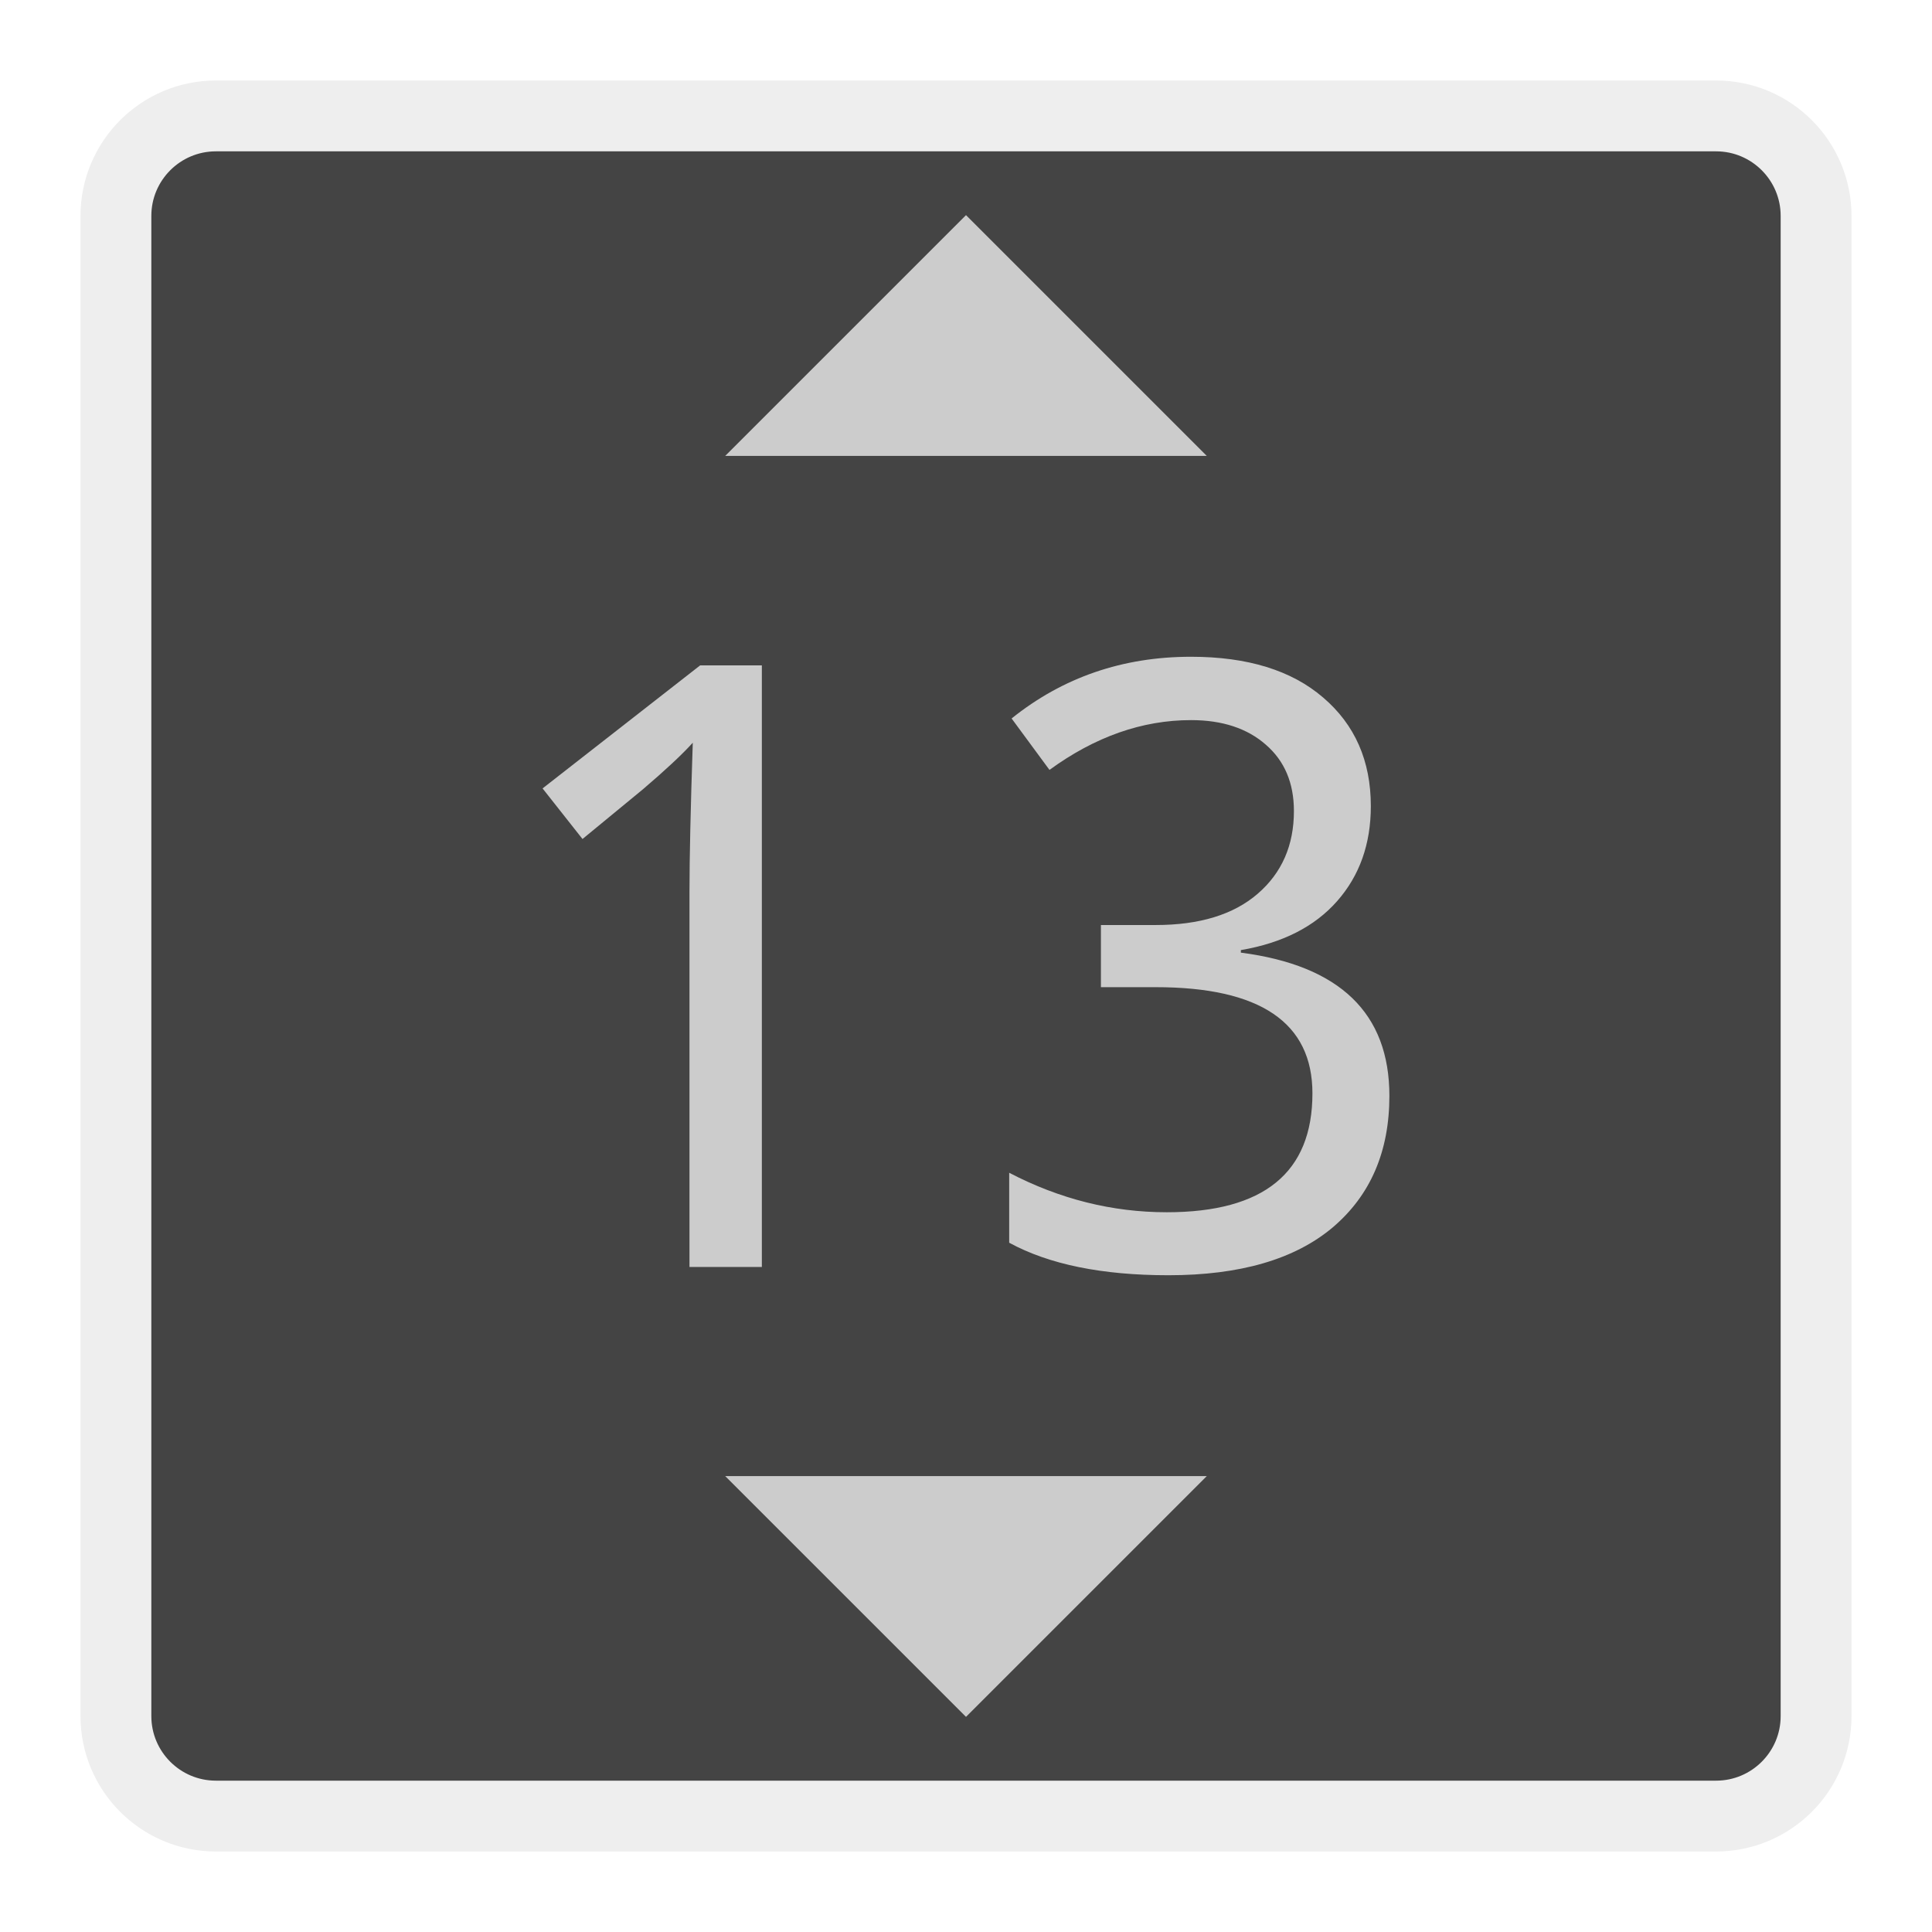
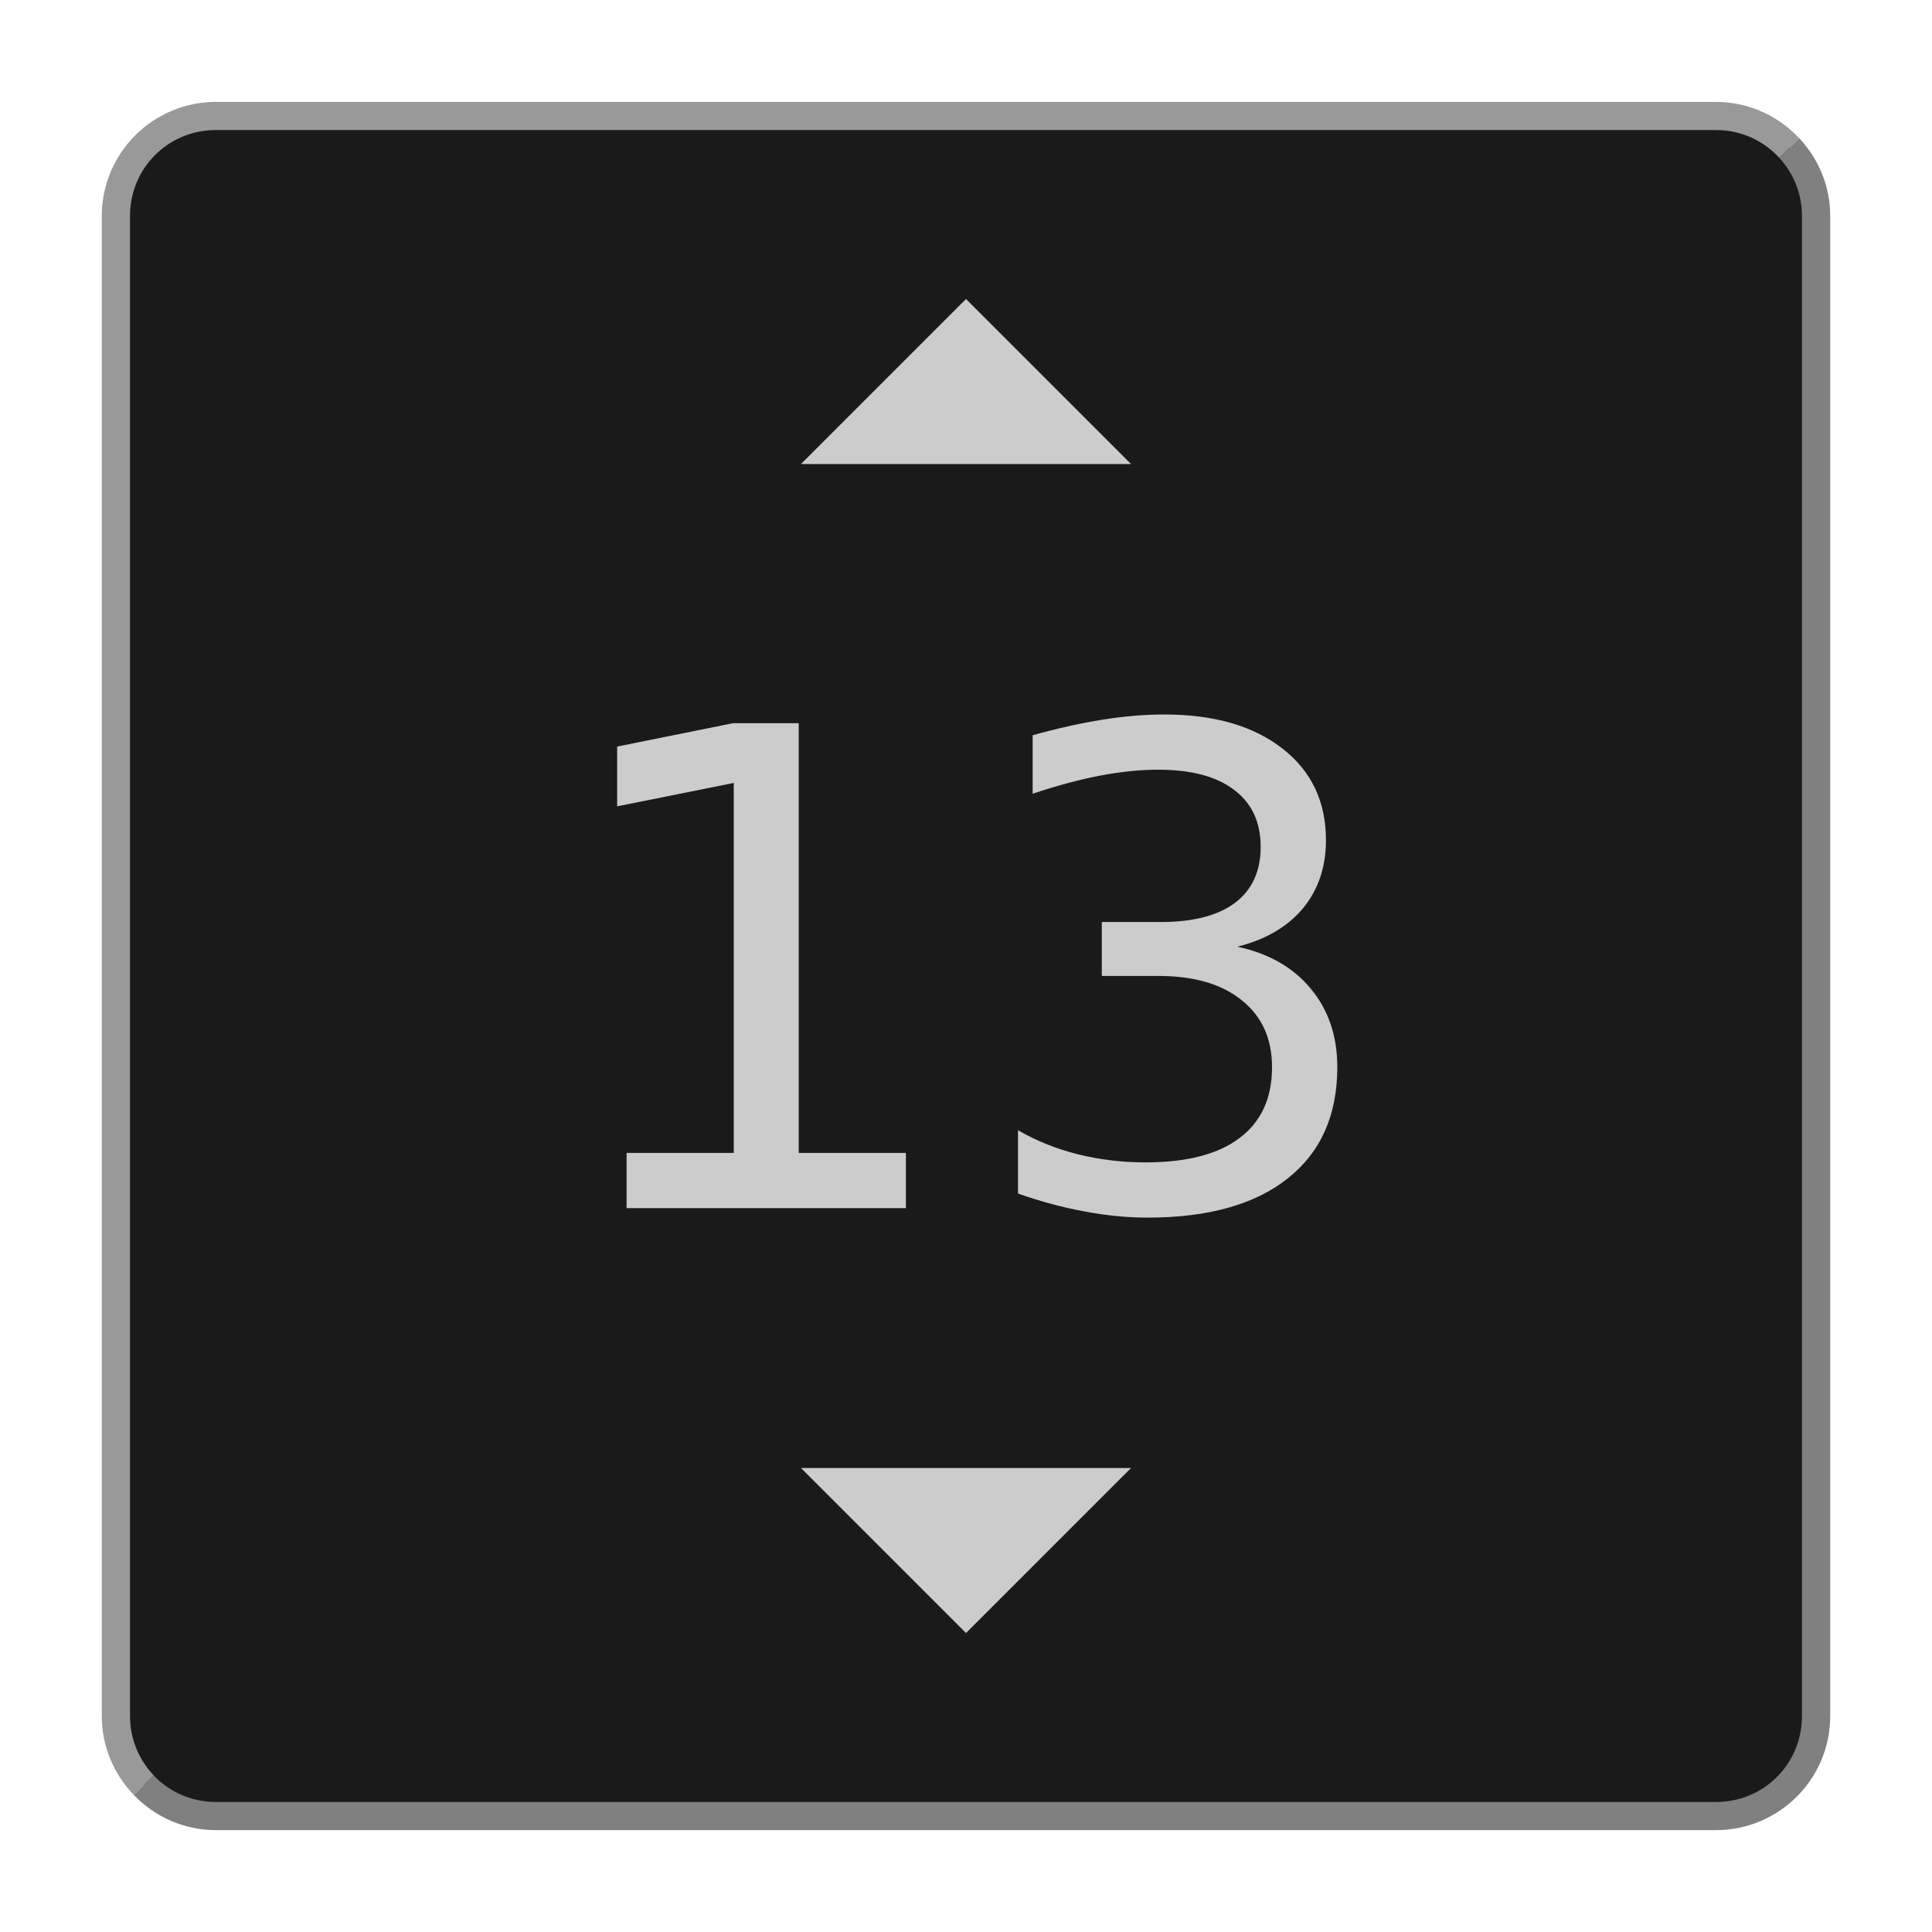
<svg xmlns="http://www.w3.org/2000/svg" width="48" height="48" viewBox="0 0 48 48" id="svg2" version="1.1">
  <defs id="defs4" />
  <g id="layer1" transform="translate(0,-1004.362)">
-     <rect style="opacity:1;fill:#444444;fill-opacity:1;stroke:#eeeeee;stroke-width:1.76;stroke-linecap:round;stroke-linejoin:miter;stroke-miterlimit:4;stroke-dasharray:none;stroke-opacity:1" id="rect4136" width="42.24" height="42.24" x="2.88" y="1007.242" ry="2.485" />
-     <g style="font-style:normal;font-weight:normal;font-size:20.937px;line-height:125%;font-family:sans-serif;letter-spacing:0px;word-spacing:0px;fill:#000000;fill-opacity:1;stroke:none;stroke-width:1px;stroke-linecap:butt;stroke-linejoin:miter;stroke-opacity:1" id="text4138">
-       <path d="m 18.929,1035.84 -1.799,0 0,-9.334 q 0,-1.247 0.082,-3.691 -0.399,0.44 -1.237,1.155 l -1.503,1.237 -0.992,-1.257 3.915,-3.057 1.533,0 0,14.946 z" style="font-style:normal;font-variant:normal;font-weight:normal;font-stretch:normal;font-family:'Noto Mono';-inkscape-font-specification:'Noto Mono';fill:#cccccc" id="path4183" />
-       <path d="m 30.829,1027.969 0,0.061 q 3.69,0.48 3.69,3.558 0,2.075 -1.411,3.271 -1.411,1.186 -4.079,1.186 -2.474,0 -3.956,-0.808 l 0,-1.738 q 1.881,0.981 3.915,0.981 3.619,0 3.619,-2.954 0,-2.638 -3.895,-2.638 l -1.36,0 0,-1.544 1.36,0 q 1.636,0 2.535,-0.777 0.9,-0.777 0.9,-2.055 0,-1.043 -0.695,-1.646 -0.695,-0.613 -1.861,-0.613 -1.82,0 -3.517,1.237 l -0.941,-1.278 q 1.912,-1.533 4.457,-1.533 2.106,0 3.282,1.012 1.186,1.012 1.186,2.699 0,1.411 -0.838,2.361 -0.838,0.951 -2.392,1.216 z" style="font-style:normal;font-variant:normal;font-weight:normal;font-stretch:normal;font-family:'Noto Mono';-inkscape-font-specification:'Noto Mono';fill:#cccccc" id="path4185" />
+     <path style="color:#000000;font-style:normal;font-variant:normal;font-weight:normal;font-stretch:normal;font-size:medium;line-height:normal;font-family:sans-serif;font-variant-ligatures:normal;font-variant-position:normal;font-variant-caps:normal;font-variant-numeric:normal;font-variant-alternates:normal;font-variant-east-asian:normal;font-feature-settings:normal;font-variation-settings:normal;text-indent:0;text-align:start;text-decoration:none;text-decoration-line:none;text-decoration-style:solid;text-decoration-color:#000000;letter-spacing:normal;word-spacing:normal;text-transform:none;writing-mode:lr-tb;direction:ltr;text-orientation:mixed;dominant-baseline:auto;baseline-shift:baseline;text-anchor:start;white-space:normal;shape-padding:0;shape-margin:0;inline-size:0;clip-rule:nonzero;display:inline;overflow:visible;visibility:visible;isolation:auto;mix-blend-mode:normal;color-interpolation:sRGB;color-interpolation-filters:linearRGB;solid-color:#000000;solid-opacity:1;vector-effect:none;fill:#1a1a1a;fill-opacity:1;fill-rule:nonzero;stroke:none;stroke-width:0.7;stroke-linecap:round;stroke-linejoin:miter;stroke-miterlimit:4;stroke-dasharray:none;stroke-dashoffset:0;stroke-opacity:1;color-rendering:auto;image-rendering:auto;shape-rendering:auto;text-rendering:auto;enable-background:accumulate;stop-color:#000000" d="M 5.365,1007.242 H 42.635 c 1.377,0 2.485,1.108 2.485,2.485 v 37.271 c 0,1.377 -1.108,2.485 -2.485,2.485 H 5.365 c -1.377,0 -2.485,-1.108 -2.485,-2.485 v -37.271 c 0,-1.377 1.108,-2.485 2.485,-2.485 z" id="path926" />
+     <path style="opacity:1;fill:#cccccc;fill-opacity:1;stroke:none;stroke-width:1.371;stroke-linecap:round;stroke-linejoin:miter;stroke-miterlimit:4;stroke-dasharray:none;stroke-opacity:1" d="m 24,1011.791 -4.1,4.1 h 8.2 z m -4.1,29.043 4.1,4.1 4.1,-4.1 z" id="rect4142" />
+     <path id="path928" style="color:#000000;font-style:normal;font-variant:normal;font-weight:normal;font-stretch:normal;font-size:medium;line-height:normal;font-family:sans-serif;font-variant-ligatures:normal;font-variant-position:normal;font-variant-caps:normal;font-variant-numeric:normal;font-variant-alternates:normal;font-variant-east-asian:normal;font-feature-settings:normal;font-variation-settings:normal;text-indent:0;text-align:start;text-decoration:none;text-decoration-line:none;text-decoration-style:solid;text-decoration-color:#000000;letter-spacing:normal;word-spacing:normal;text-transform:none;writing-mode:lr-tb;direction:ltr;text-orientation:mixed;dominant-baseline:auto;baseline-shift:baseline;text-anchor:start;white-space:normal;shape-padding:0;shape-margin:0;inline-size:0;clip-rule:nonzero;display:inline;overflow:visible;visibility:visible;isolation:auto;mix-blend-mode:normal;color-interpolation:sRGB;color-interpolation-filters:linearRGB;solid-color:#000000;solid-opacity:1;vector-effect:none;fill:#999999;fill-opacity:1;fill-rule:nonzero;stroke:none;stroke-linecap:round;stroke-linejoin:miter;stroke-miterlimit:4;stroke-dasharray:none;stroke-dashoffset:0;stroke-opacity:1;color-rendering:auto;image-rendering:auto;shape-rendering:auto;text-rendering:auto;enable-background:accumulate;stop-color:#000000" d="m 5.365,1006.894 c -1.564,0 -2.836,1.27 -2.836,2.834 v 37.27 c 0,0.763 0.307,1.453 0.799,1.963 l 0.492,-0.49 c -0.363,-0.382 -0.59,-0.897 -0.59,-1.473 v -37.27 c 0,-1.189 0.946,-2.135 2.135,-2.135 h 37.27 c 0.628,0 1.183,0.267 1.572,0.691 l 0.492,-0.49 c -0.518,-0.551 -1.249,-0.9 -2.064,-0.9 z" />
+     <path id="path928-3" style="color:#000000;font-style:normal;font-variant:normal;font-weight:normal;font-stretch:normal;font-size:medium;line-height:normal;font-family:sans-serif;font-variant-ligatures:normal;font-variant-position:normal;font-variant-caps:normal;font-variant-numeric:normal;font-variant-alternates:normal;font-variant-east-asian:normal;font-feature-settings:normal;font-variation-settings:normal;text-indent:0;text-align:start;text-decoration:none;text-decoration-line:none;text-decoration-style:solid;text-decoration-color:#000000;letter-spacing:normal;word-spacing:normal;text-transform:none;writing-mode:lr-tb;direction:ltr;text-orientation:mixed;dominant-baseline:auto;baseline-shift:baseline;text-anchor:start;white-space:normal;shape-padding:0;shape-margin:0;inline-size:0;clip-rule:nonzero;display:inline;overflow:visible;visibility:visible;isolation:auto;mix-blend-mode:normal;color-interpolation:sRGB;color-interpolation-filters:linearRGB;solid-color:#000000;solid-opacity:1;vector-effect:none;fill:#808080;fill-opacity:1;fill-rule:nonzero;stroke:none;stroke-linecap:round;stroke-linejoin:miter;stroke-miterlimit:4;stroke-dasharray:none;stroke-dashoffset:0;stroke-opacity:1;color-rendering:auto;image-rendering:auto;shape-rendering:auto;text-rendering:auto;enable-background:accumulate;stop-color:#000000" d="m 44.699,1007.794 -0.492,0.49 c 0.347,0.379 0.562,0.881 0.562,1.441 v 37.272 c 0,1.189 -0.946,2.135 -2.135,2.135 H 5.365 c -0.613,0 -1.159,-0.254 -1.547,-0.66 l -0.492,0.488 c 0.516,0.535 1.238,0.871 2.039,0.871 h 37.27 c 1.564,0 2.836,-1.27 2.836,-2.834 v -37.272 c 0,-0.748 -0.297,-1.425 -0.771,-1.932 z" />
+     <g aria-label="13" id="text968" style="font-style:normal;font-weight:normal;font-size:16.528px;line-height:1.25;font-family:sans-serif;text-align:center;text-anchor:middle;fill:#cccccc;fill-opacity:1;stroke:none;stroke-width:0.413">
+       <path d="m 15.567,1033.006 h 2.663 v -9.192 l -2.897,0.581 v -1.485 l 2.881,-0.581 h 1.63 v 10.677 h 2.663 v 1.372 h -6.94 z" style="text-align:center;text-anchor:middle;stroke-width:0.413" id="path1447" />
+       <path d="m 30.739,1027.882 q 1.17,0.25 1.824,1.041 0.662,0.791 0.662,1.953 0,1.784 -1.227,2.76 -1.227,0.977 -3.486,0.977 -0.759,0 -1.566,-0.153 -0.799,-0.145 -1.654,-0.444 v -1.574 q 0.678,0.395 1.485,0.597 0.807,0.202 1.687,0.202 1.533,0 2.332,-0.605 0.807,-0.605 0.807,-1.759 0,-1.065 -0.751,-1.663 -0.742,-0.605 -2.074,-0.605 h -1.404 v -1.34 h 1.469 q 1.202,0 1.84,-0.476 0.638,-0.484 0.638,-1.388 0,-0.928 -0.662,-1.42 -0.654,-0.5 -1.88,-0.5 -0.67,0 -1.436,0.145 -0.767,0.145 -1.687,0.452 v -1.453 q 0.928,-0.258 1.735,-0.387 0.815,-0.129 1.533,-0.129 1.856,0 2.938,0.847 1.081,0.839 1.081,2.276 0,1.001 -0.573,1.695 -0.573,0.686 -1.63,0.952 z" style="text-align:center;text-anchor:middle;stroke-width:0.413" id="path1449" />
    </g>
-     <path style="opacity:1;fill:#cccccc;fill-opacity:1;stroke:none;stroke-width:2;stroke-linecap:round;stroke-linejoin:miter;stroke-miterlimit:4;stroke-dasharray:none;stroke-opacity:1" d="m 24,1009.707 -5.983,5.982 11.965,0 z m -5.983,31.328 5.983,5.982 5.983,-5.982 z" id="rect4142" />
  </g>
</svg>
